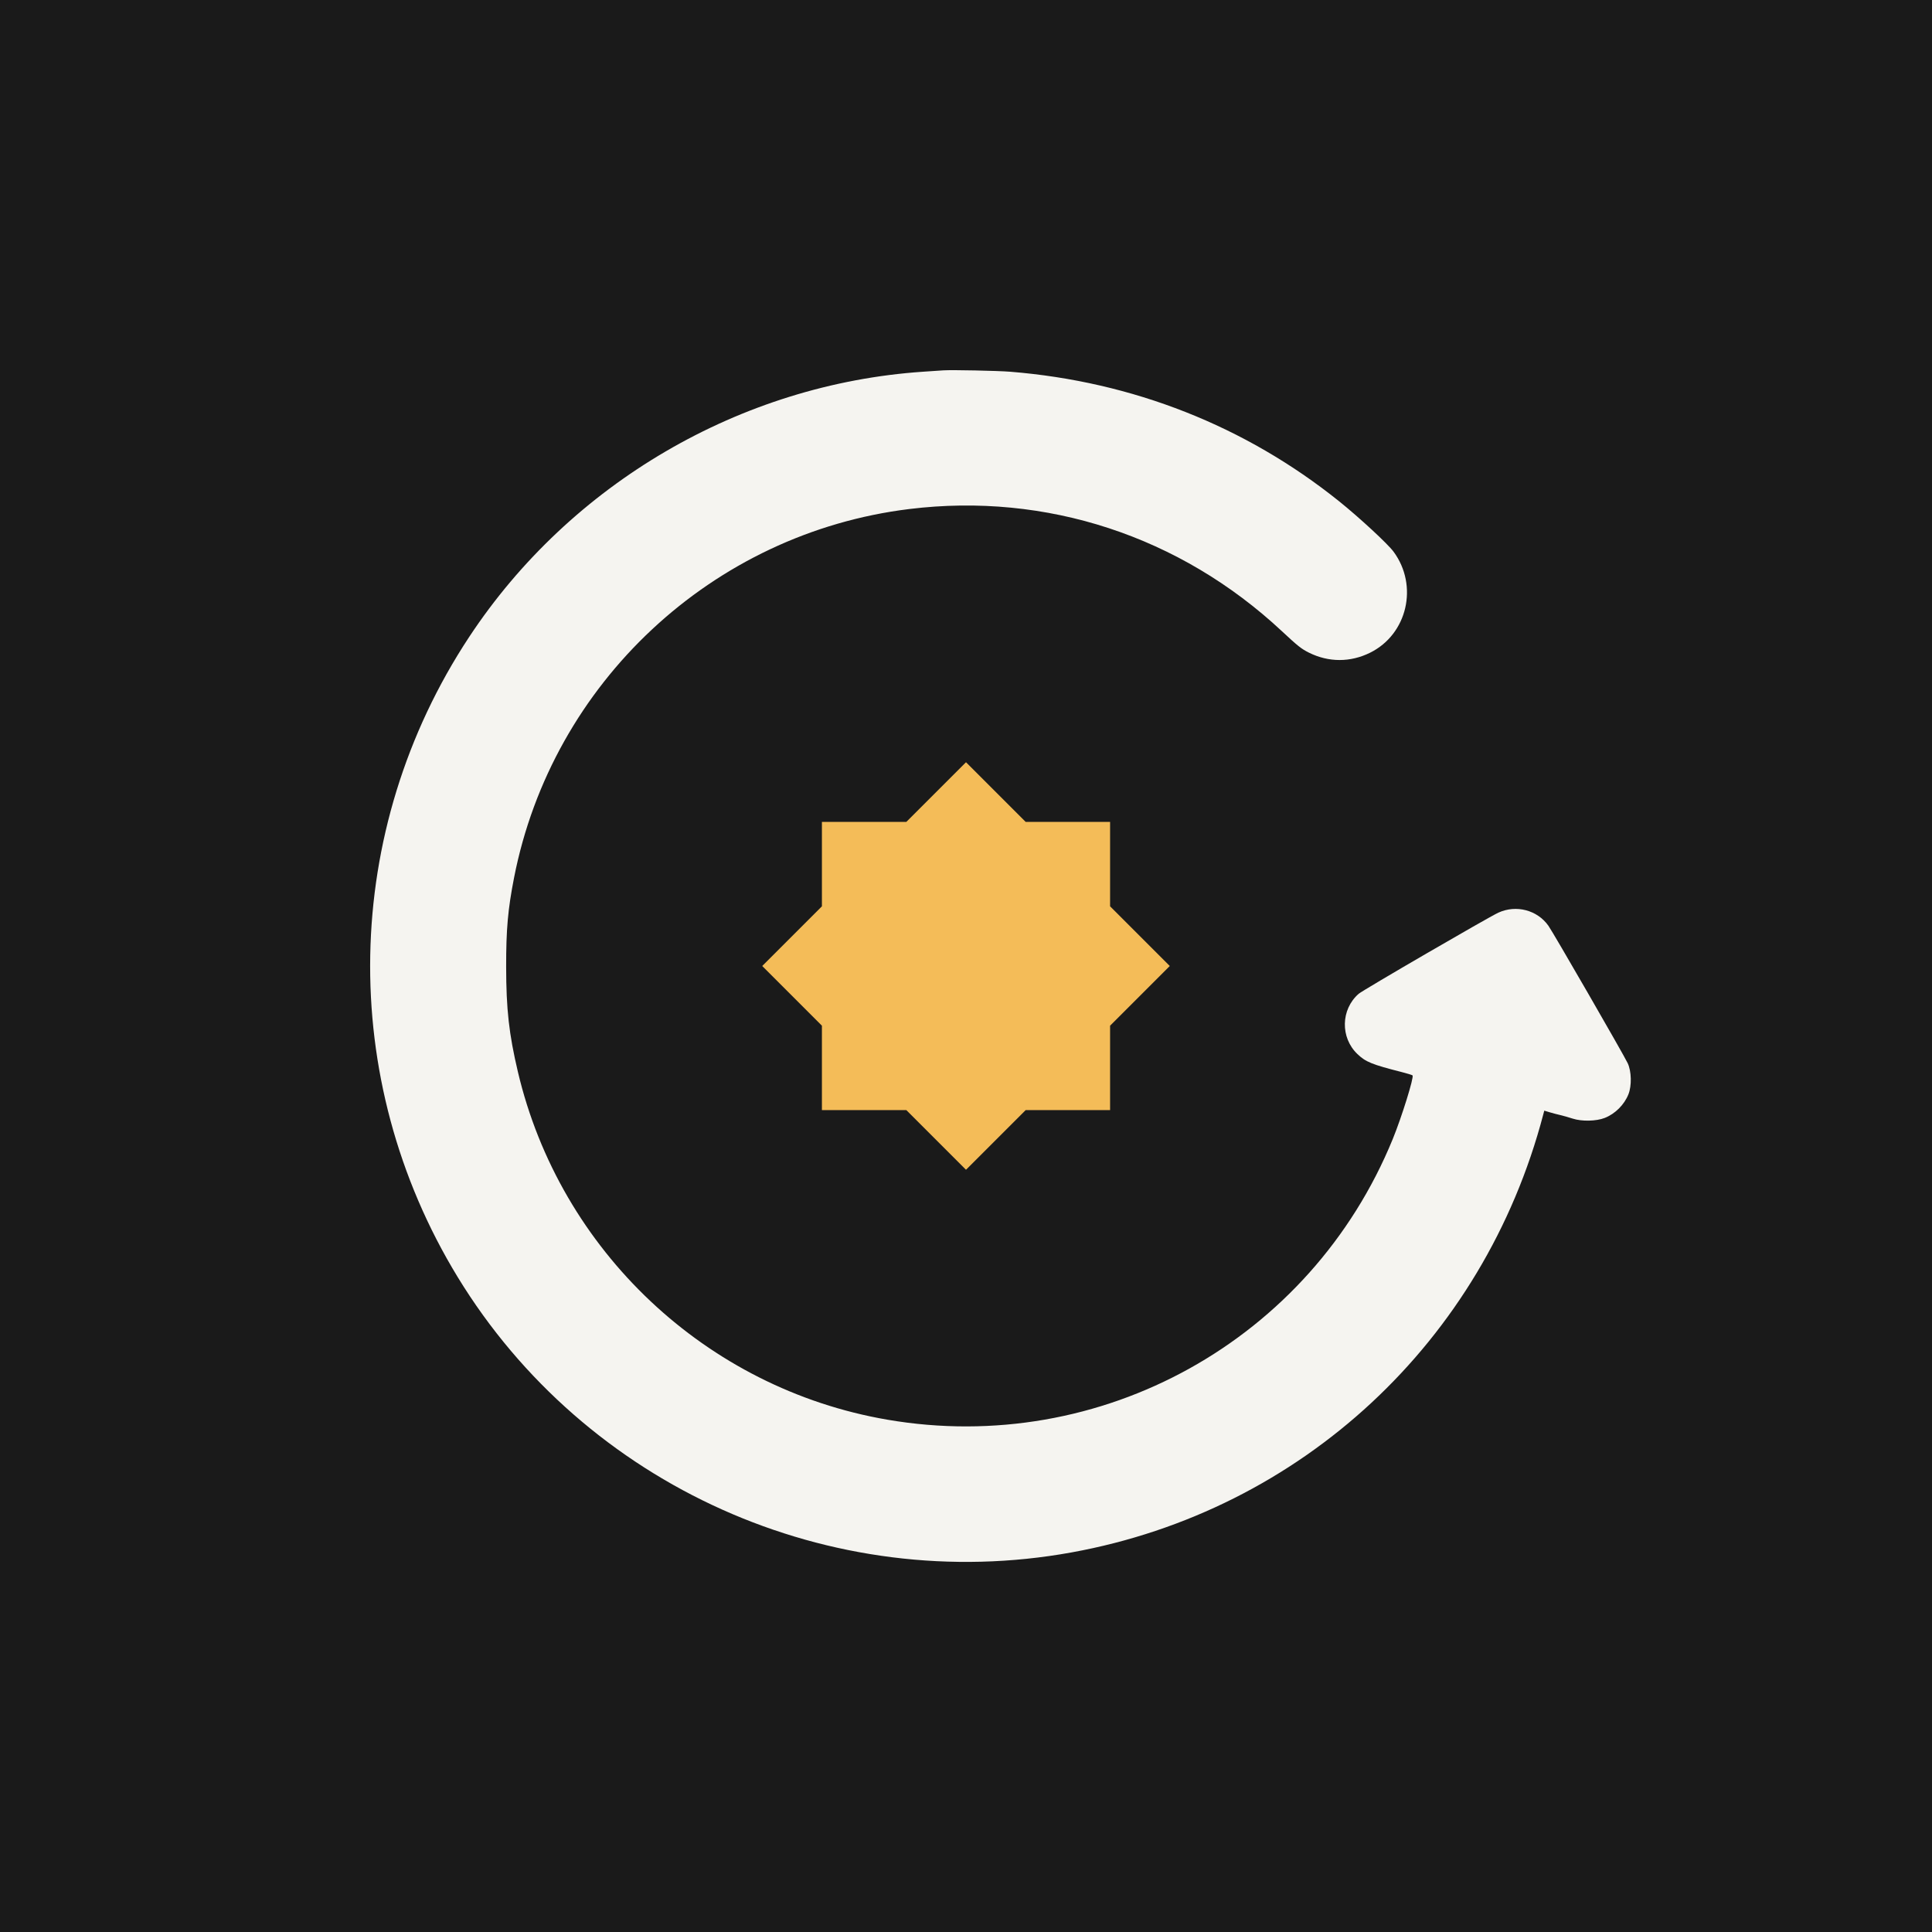
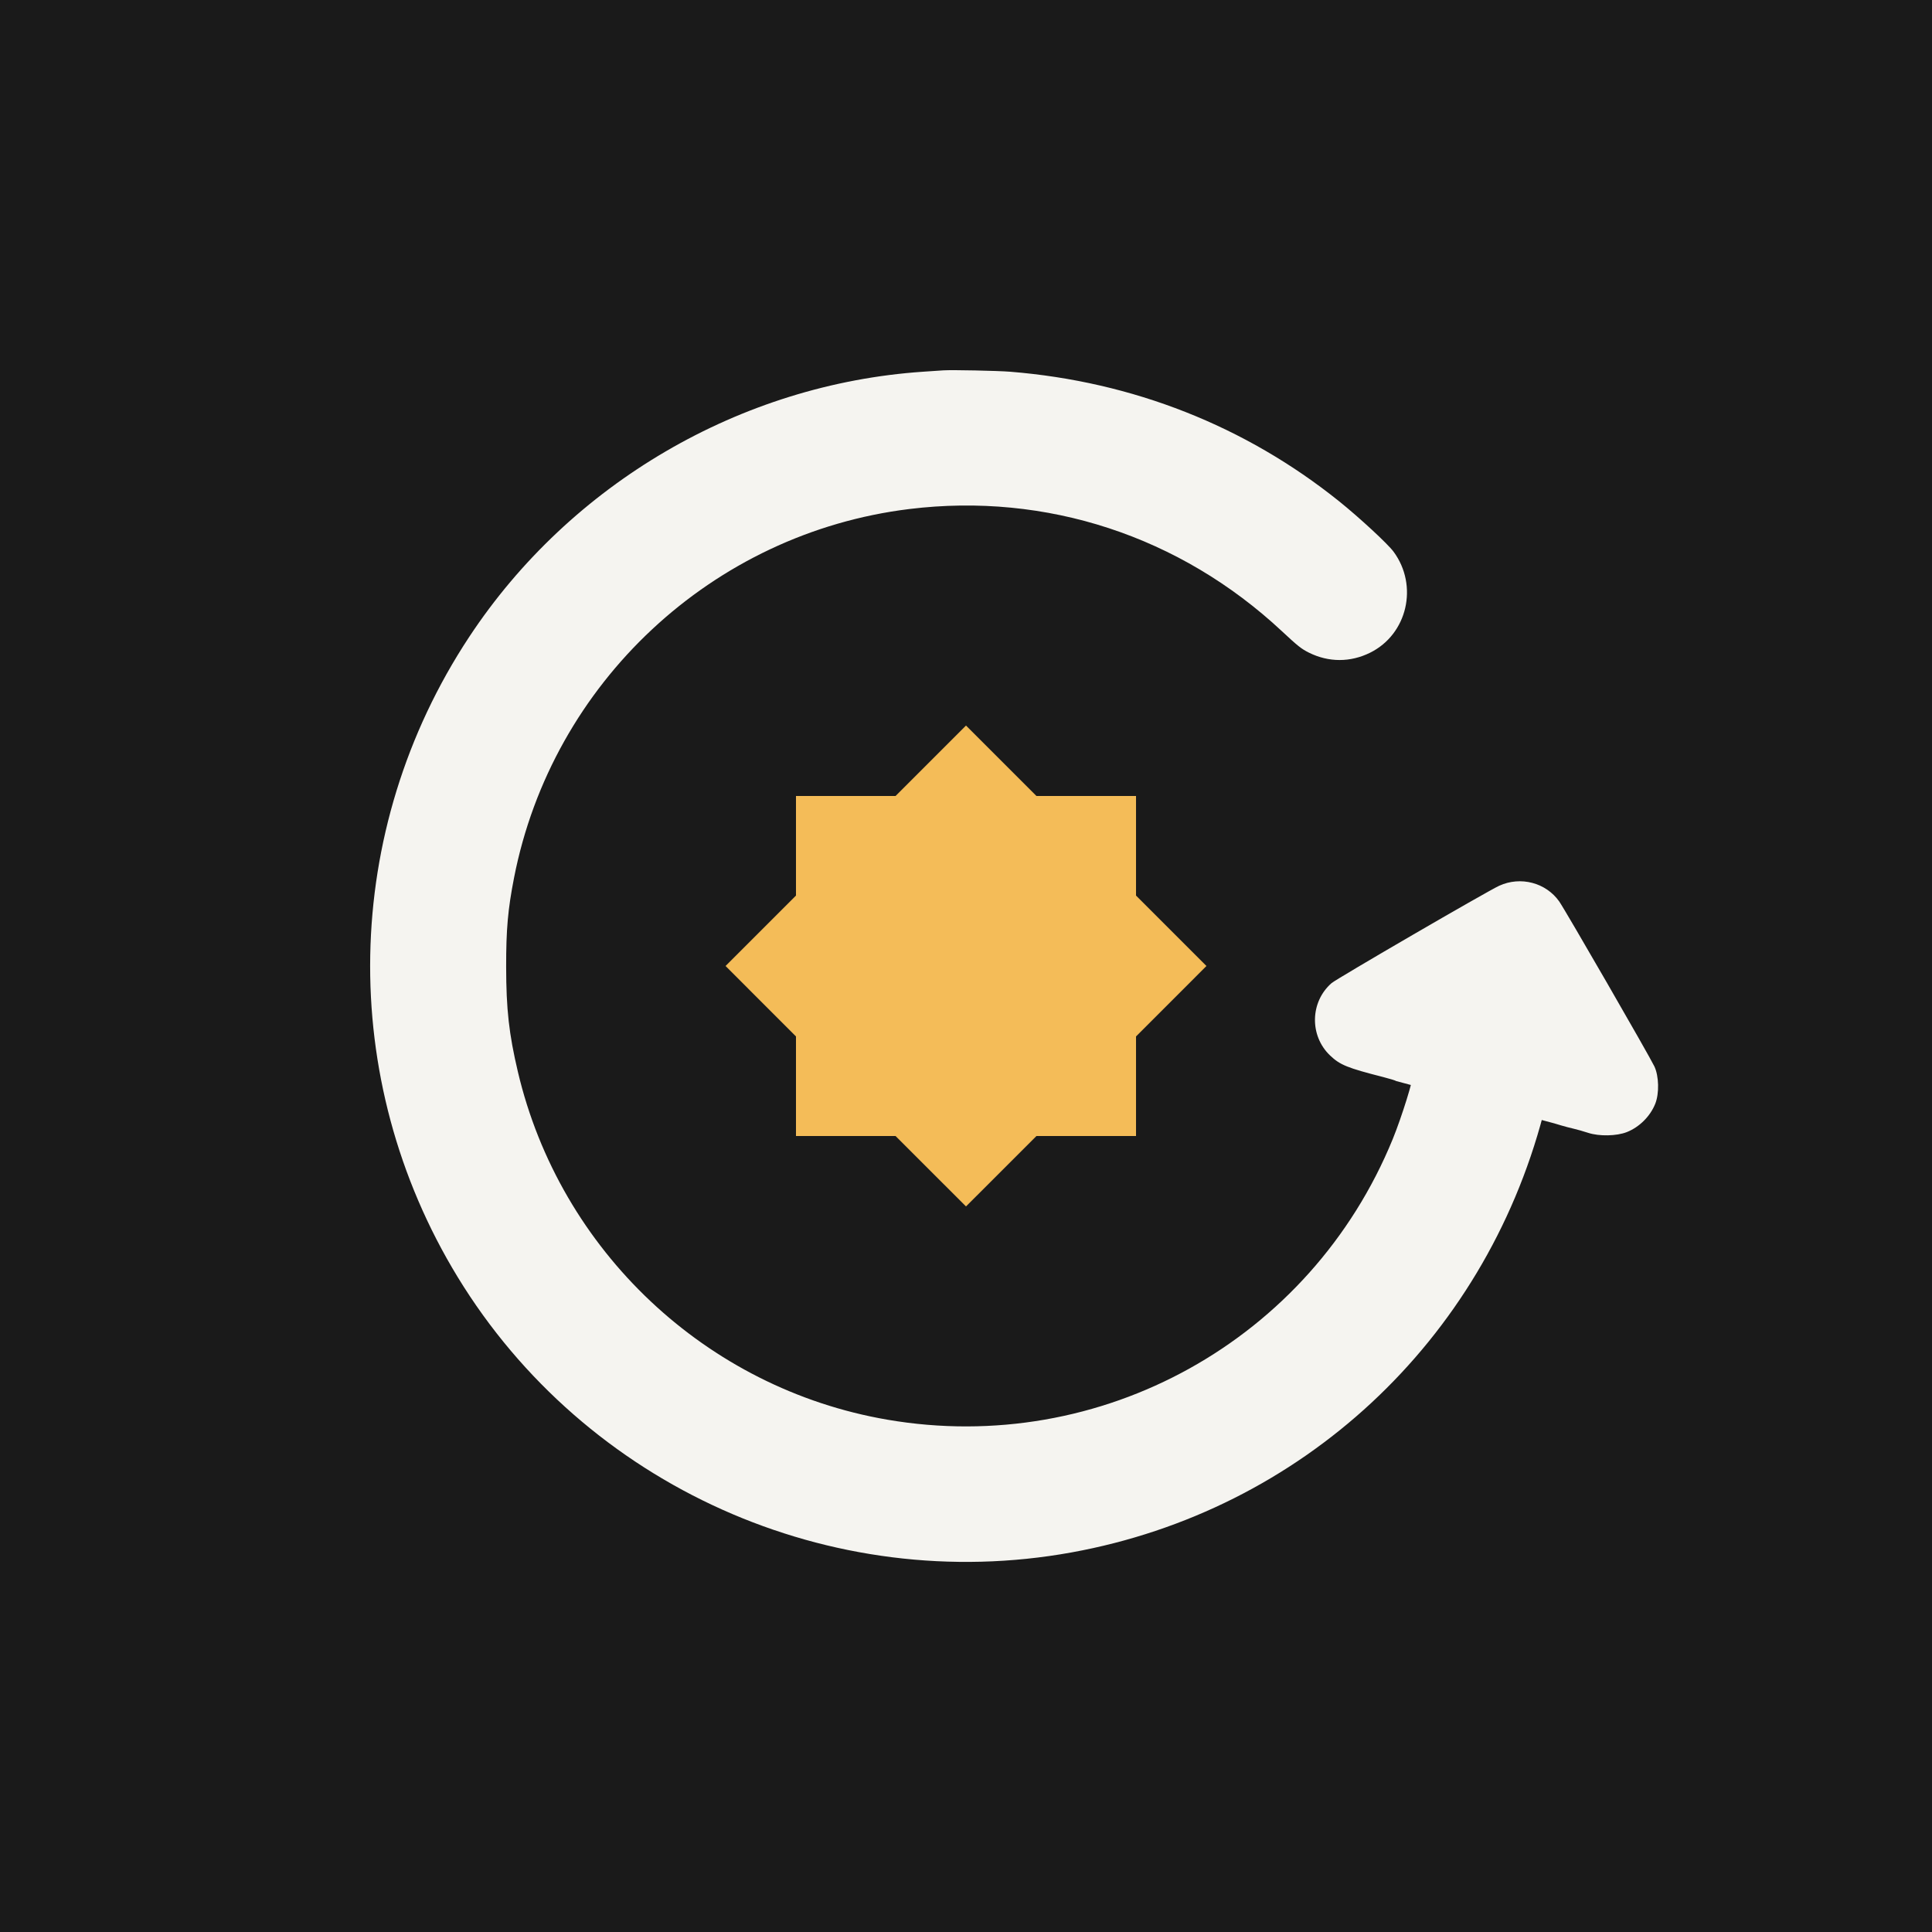
<svg xmlns="http://www.w3.org/2000/svg" width="2048" height="2048" viewBox="0 0 2048 2048">
  <rect id="Background" width="2048" height="2048" fill="#1A1A1A" />
-   <path id="return-arrow" fill="#F5F4F0" d="M 1000 392.586 C 996.975 392.790, 987.300 393.443, 978.500 394.039 C 785.160 407.122, 604.815 512.462, 497.470 675.008 C 361.914 880.274, 357.130 1143.895, 485.153 1353.719 C 620.406 1575.393, 880.442 1692.013, 1136 1645.607 C 1379.622 1601.368, 1572.775 1422.020, 1635.915 1181.420 L 1636.985 1177.340 1642.743 1179.070 C 1645.909 1180.021, 1650.975 1181.357, 1654 1182.040 C 1657.025 1182.722, 1662.875 1184.385, 1667 1185.736 C 1676.679 1188.905, 1692.101 1188.597, 1701.081 1185.054 C 1712.173 1180.678, 1721.790 1171.087, 1726.204 1160 C 1729.833 1150.885, 1729.466 1135.537, 1725.416 1127 C 1721.003 1117.700, 1646.585 988.715, 1641.380 981.344 C 1629.605 964.670, 1607.214 958.804, 1588.333 967.448 C 1577.749 972.294, 1444.694 1049.580, 1440.240 1053.470 C 1421.258 1070.046, 1420.642 1099.908, 1438.921 1117.344 C 1447.726 1125.742, 1454.159 1128.355, 1486 1136.466 C 1491.775 1137.937, 1496.884 1139.515, 1497.352 1139.973 C 1499.098 1141.676, 1485.875 1184.196, 1476.374 1207.434 C 1389.200 1420.642, 1167.188 1543.882, 940.500 1504.902 C 748.649 1471.913, 593.621 1325.855, 548.944 1136 C 539.515 1095.936, 536.596 1069.808, 536.542 1025 C 536.493 985.120, 538.366 963.976, 544.909 930.500 C 585.341 723.658, 755.287 565.136, 964 539.581 C 1109.140 521.810, 1250.845 568.288, 1358.865 669.094 C 1375.755 684.857, 1379.621 687.923, 1387.566 691.859 C 1408.519 702.239, 1431.467 702.246, 1452.394 691.879 C 1491.877 672.320, 1503.810 620.792, 1477.199 584.770 C 1471.070 576.472, 1440.866 548.525, 1419.500 531.379 C 1319.971 451.513, 1200.689 404.513, 1070.997 394.059 C 1057.616 392.981, 1009.114 391.975, 1000 392.586 Z" />
-   <path id="eight-point-star" fill="#F4BC58" d="M1024 808L1087.27 871.265H1176.74V960.735L1240 1024L1176.74 1087.27V1176.74H1087.27L1024 1240L960.735 1176.74H871.265V1087.27L808 1024L871.265 960.735V871.265H960.735Z" />
+   <path id="return-arrow" fill-rule="nonzero" fill="#F5F4F0" d="M 1000 392.586 C 996.975 392.790, 987.300 393.443, 978.500 394.039 C 785.160 407.122, 604.815 512.462, 497.470 675.008 C 361.914 880.274, 357.130 1143.895, 485.153 1353.719 C 620.406 1575.393, 880.442 1692.013, 1136 1645.607 C 1379.622 1601.368, 1572.775 1422.020, 1635.915 1181.420 L 1636.985 1177.340 1642.743 1179.070 C 1645.909 1180.021, 1650.975 1181.357, 1654 1182.040 C 1657.025 1182.722, 1662.875 1184.385, 1667 1185.736 C 1676.679 1188.905, 1692.101 1188.597, 1701.081 1185.054 C 1712.173 1180.678, 1721.790 1171.087, 1726.204 1160 C 1729.833 1150.885, 1729.466 1135.537, 1725.416 1127 C 1721.003 1117.700, 1646.585 988.715, 1641.380 981.344 C 1629.605 964.670, 1607.214 958.804, 1588.333 967.448 C 1577.749 972.294, 1444.694 1049.580, 1440.240 1053.470 C 1421.258 1070.046, 1420.642 1099.908, 1438.921 1117.344 C 1447.726 1125.742, 1454.159 1128.355, 1486 1136.466 C 1491.775 1137.937, 1496.884 1139.515, 1497.352 1139.973 C 1499.098 1141.676, 1485.875 1184.196, 1476.374 1207.434 C 1389.200 1420.642, 1167.188 1543.882, 940.500 1504.902 C 748.649 1471.913, 593.621 1325.855, 548.944 1136 C 539.515 1095.936, 536.596 1069.808, 536.542 1025 C 536.493 985.120, 538.366 963.976, 544.909 930.500 C 585.341 723.658, 755.287 565.136, 964 539.581 C 1109.140 521.810, 1250.845 568.288, 1358.865 669.094 C 1375.755 684.857, 1379.621 687.923, 1387.566 691.859 C 1408.519 702.239, 1431.467 702.246, 1452.394 691.879 C 1491.877 672.320, 1503.810 620.792, 1477.199 584.770 C 1471.070 576.472, 1440.866 548.525, 1419.500 531.379 C 1319.971 451.513, 1200.689 404.513, 1070.997 394.059 C 1057.616 392.981, 1009.114 391.975, 1000 392.586 Z M 1647.582 1190.808 1654.492 1192.884 C 1658.291 1194.025, 1664.370 1195.628, 1668.000 1196.448 C 1671.630 1197.266, 1678.650 1199.262, 1683.600 1200.883 C 1695.215 1204.686, 1713.721 1204.316, 1724.497 1200.065 C 1737.808 1194.814, 1749.348 1183.304, 1754.645 1170.000 C 1759.000 1159.062, 1758.559 1140.644, 1753.699 1130.400 C 1748.404 1119.240, 1659.102 964.458, 1652.856 955.613 C 1638.726 935.604, 1611.857 928.565, 1589.200 938.938 C 1576.499 944.753, 1416.833 1037.496, 1411.488 1042.164 C 1388.710 1062.055, 1387.970 1097.890, 1409.905 1118.813 C 1420.471 1128.890, 1428.191 1132.026, 1466.400 1141.759 C 1473.330 1143.524, 1479.461 1145.418, 1480.022 1145.968 Z" />
+   <path id="eight-point-star" transform="translate(1024 1024) scale(1.18) translate(-1024 -1024)" fill="#F4BC58" d="M1024 808L1087.27 871.265H1176.74V960.735L1240 1024L1176.74 1087.27V1176.74H1087.27L1024 1240L960.735 1176.74H871.265V1087.27L808 1024L871.265 960.735V871.265H960.735Z" />
</svg>
